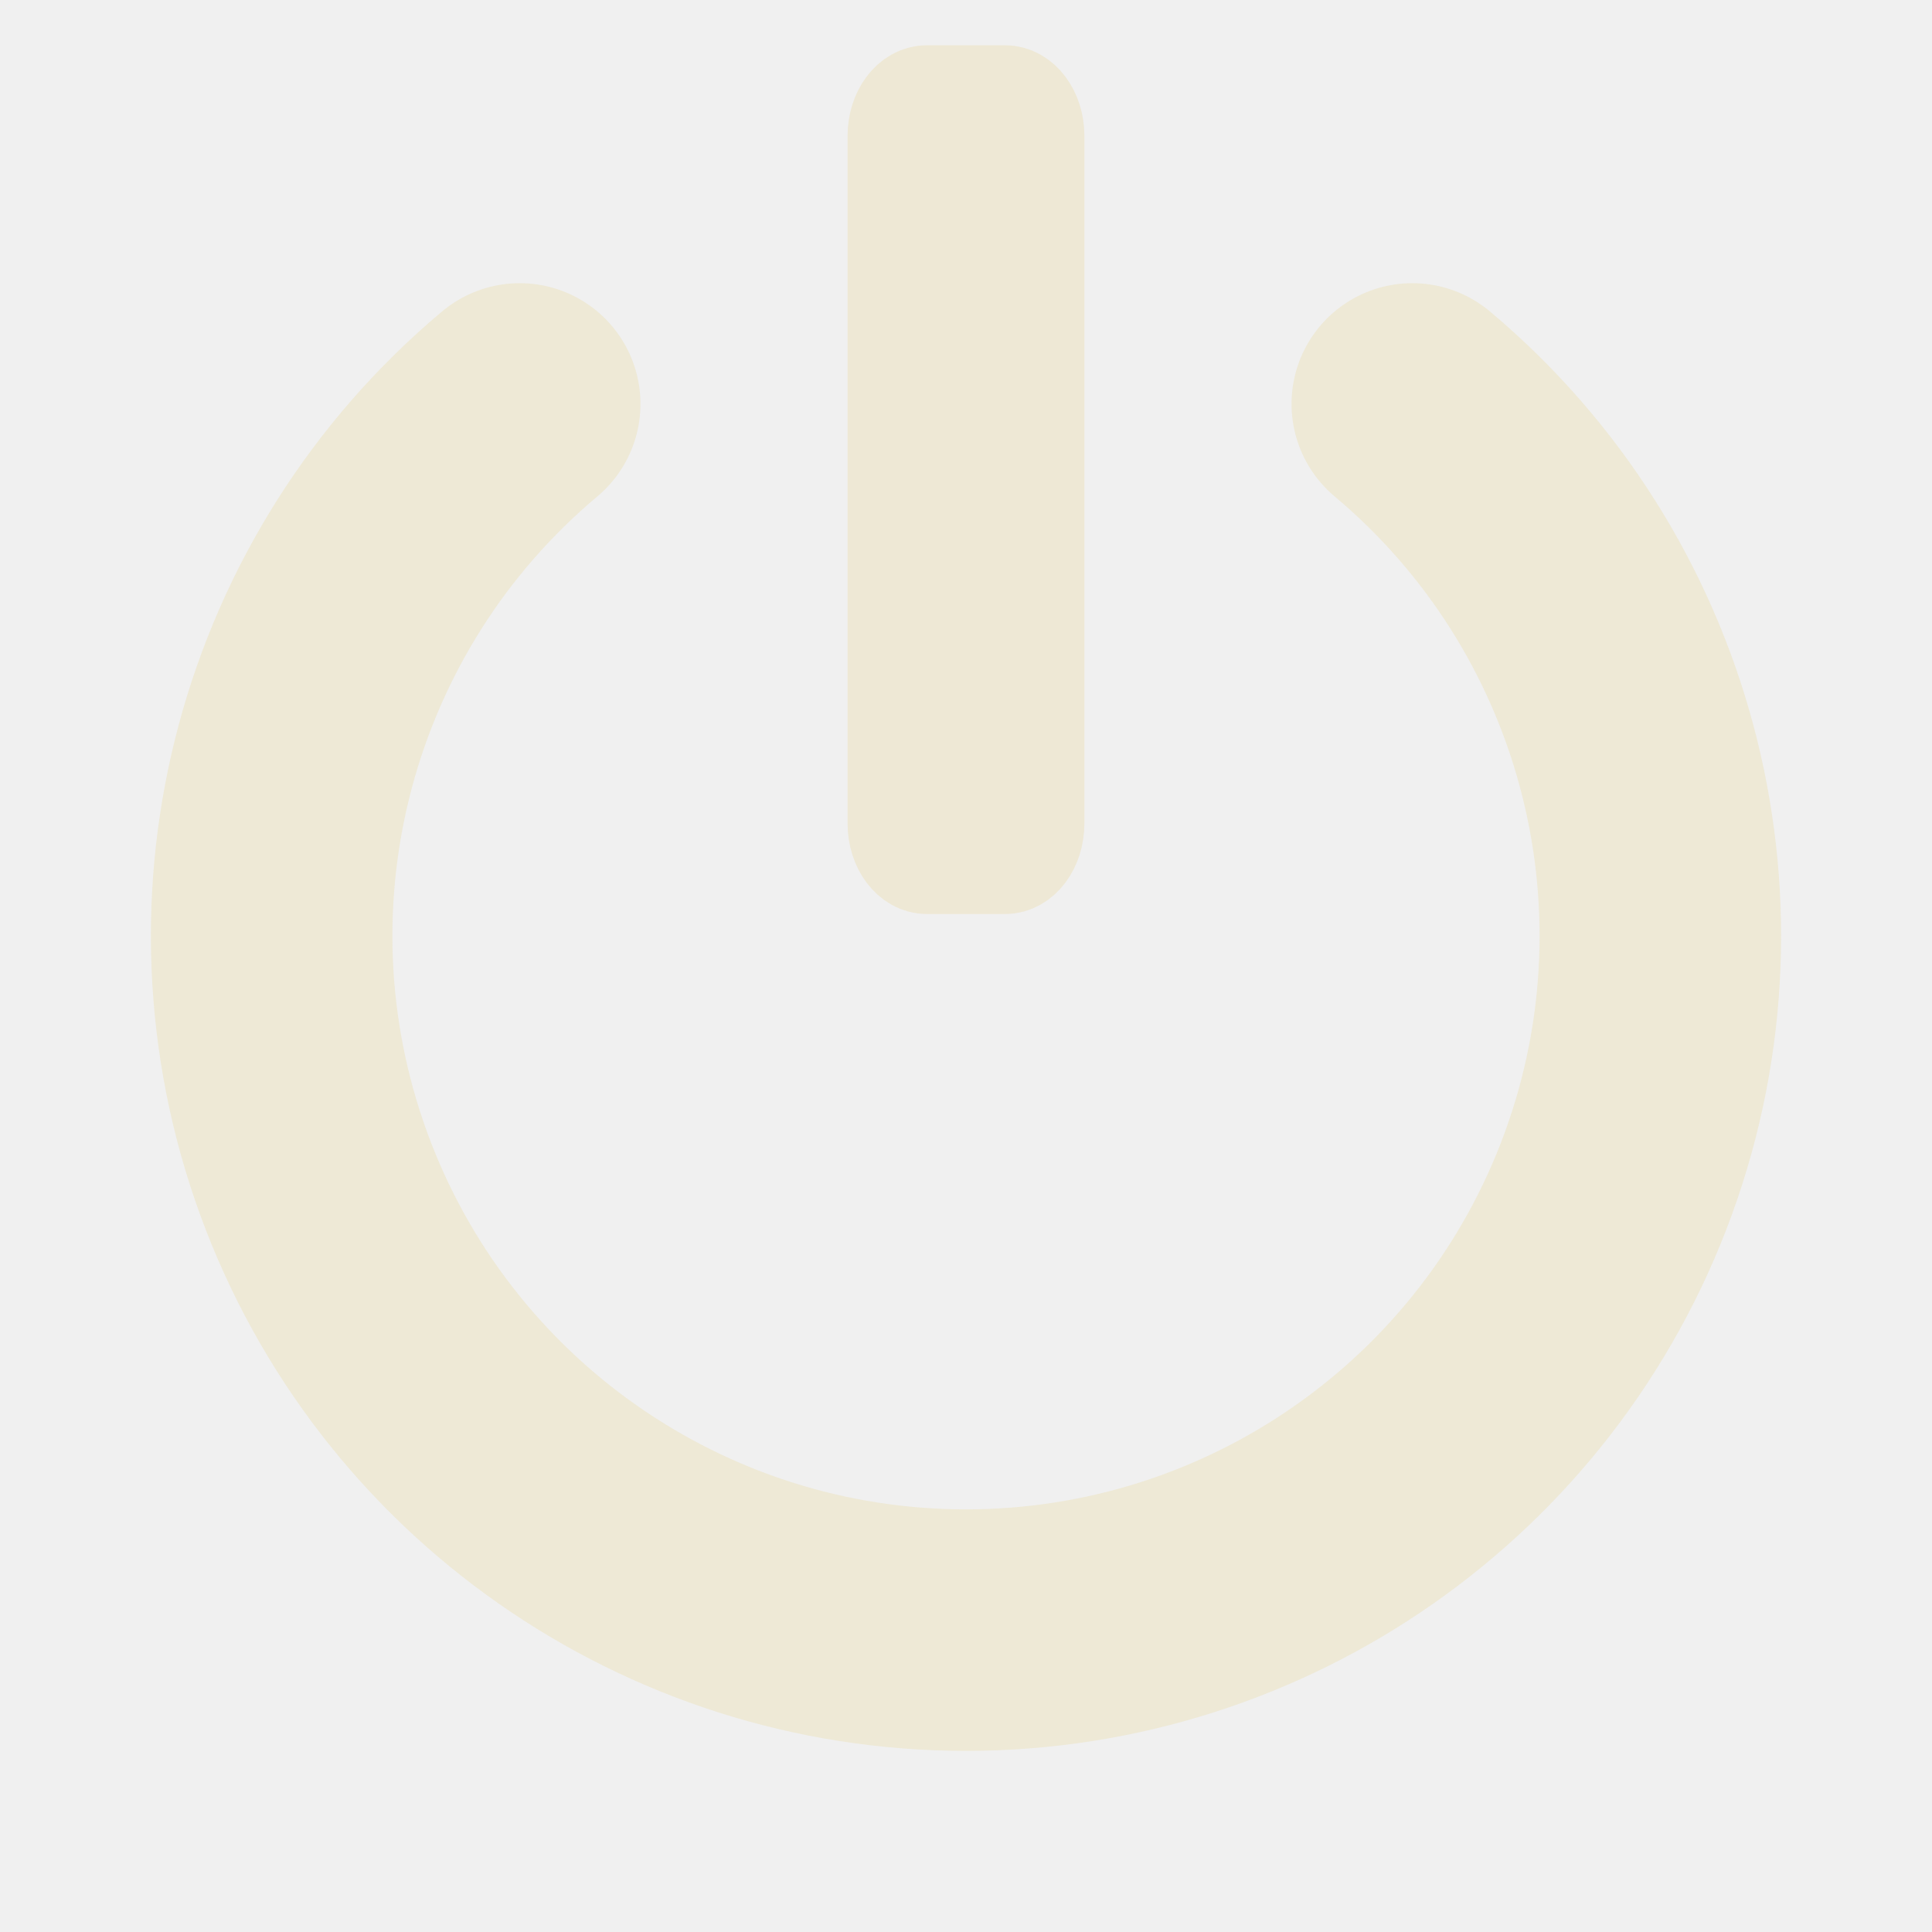
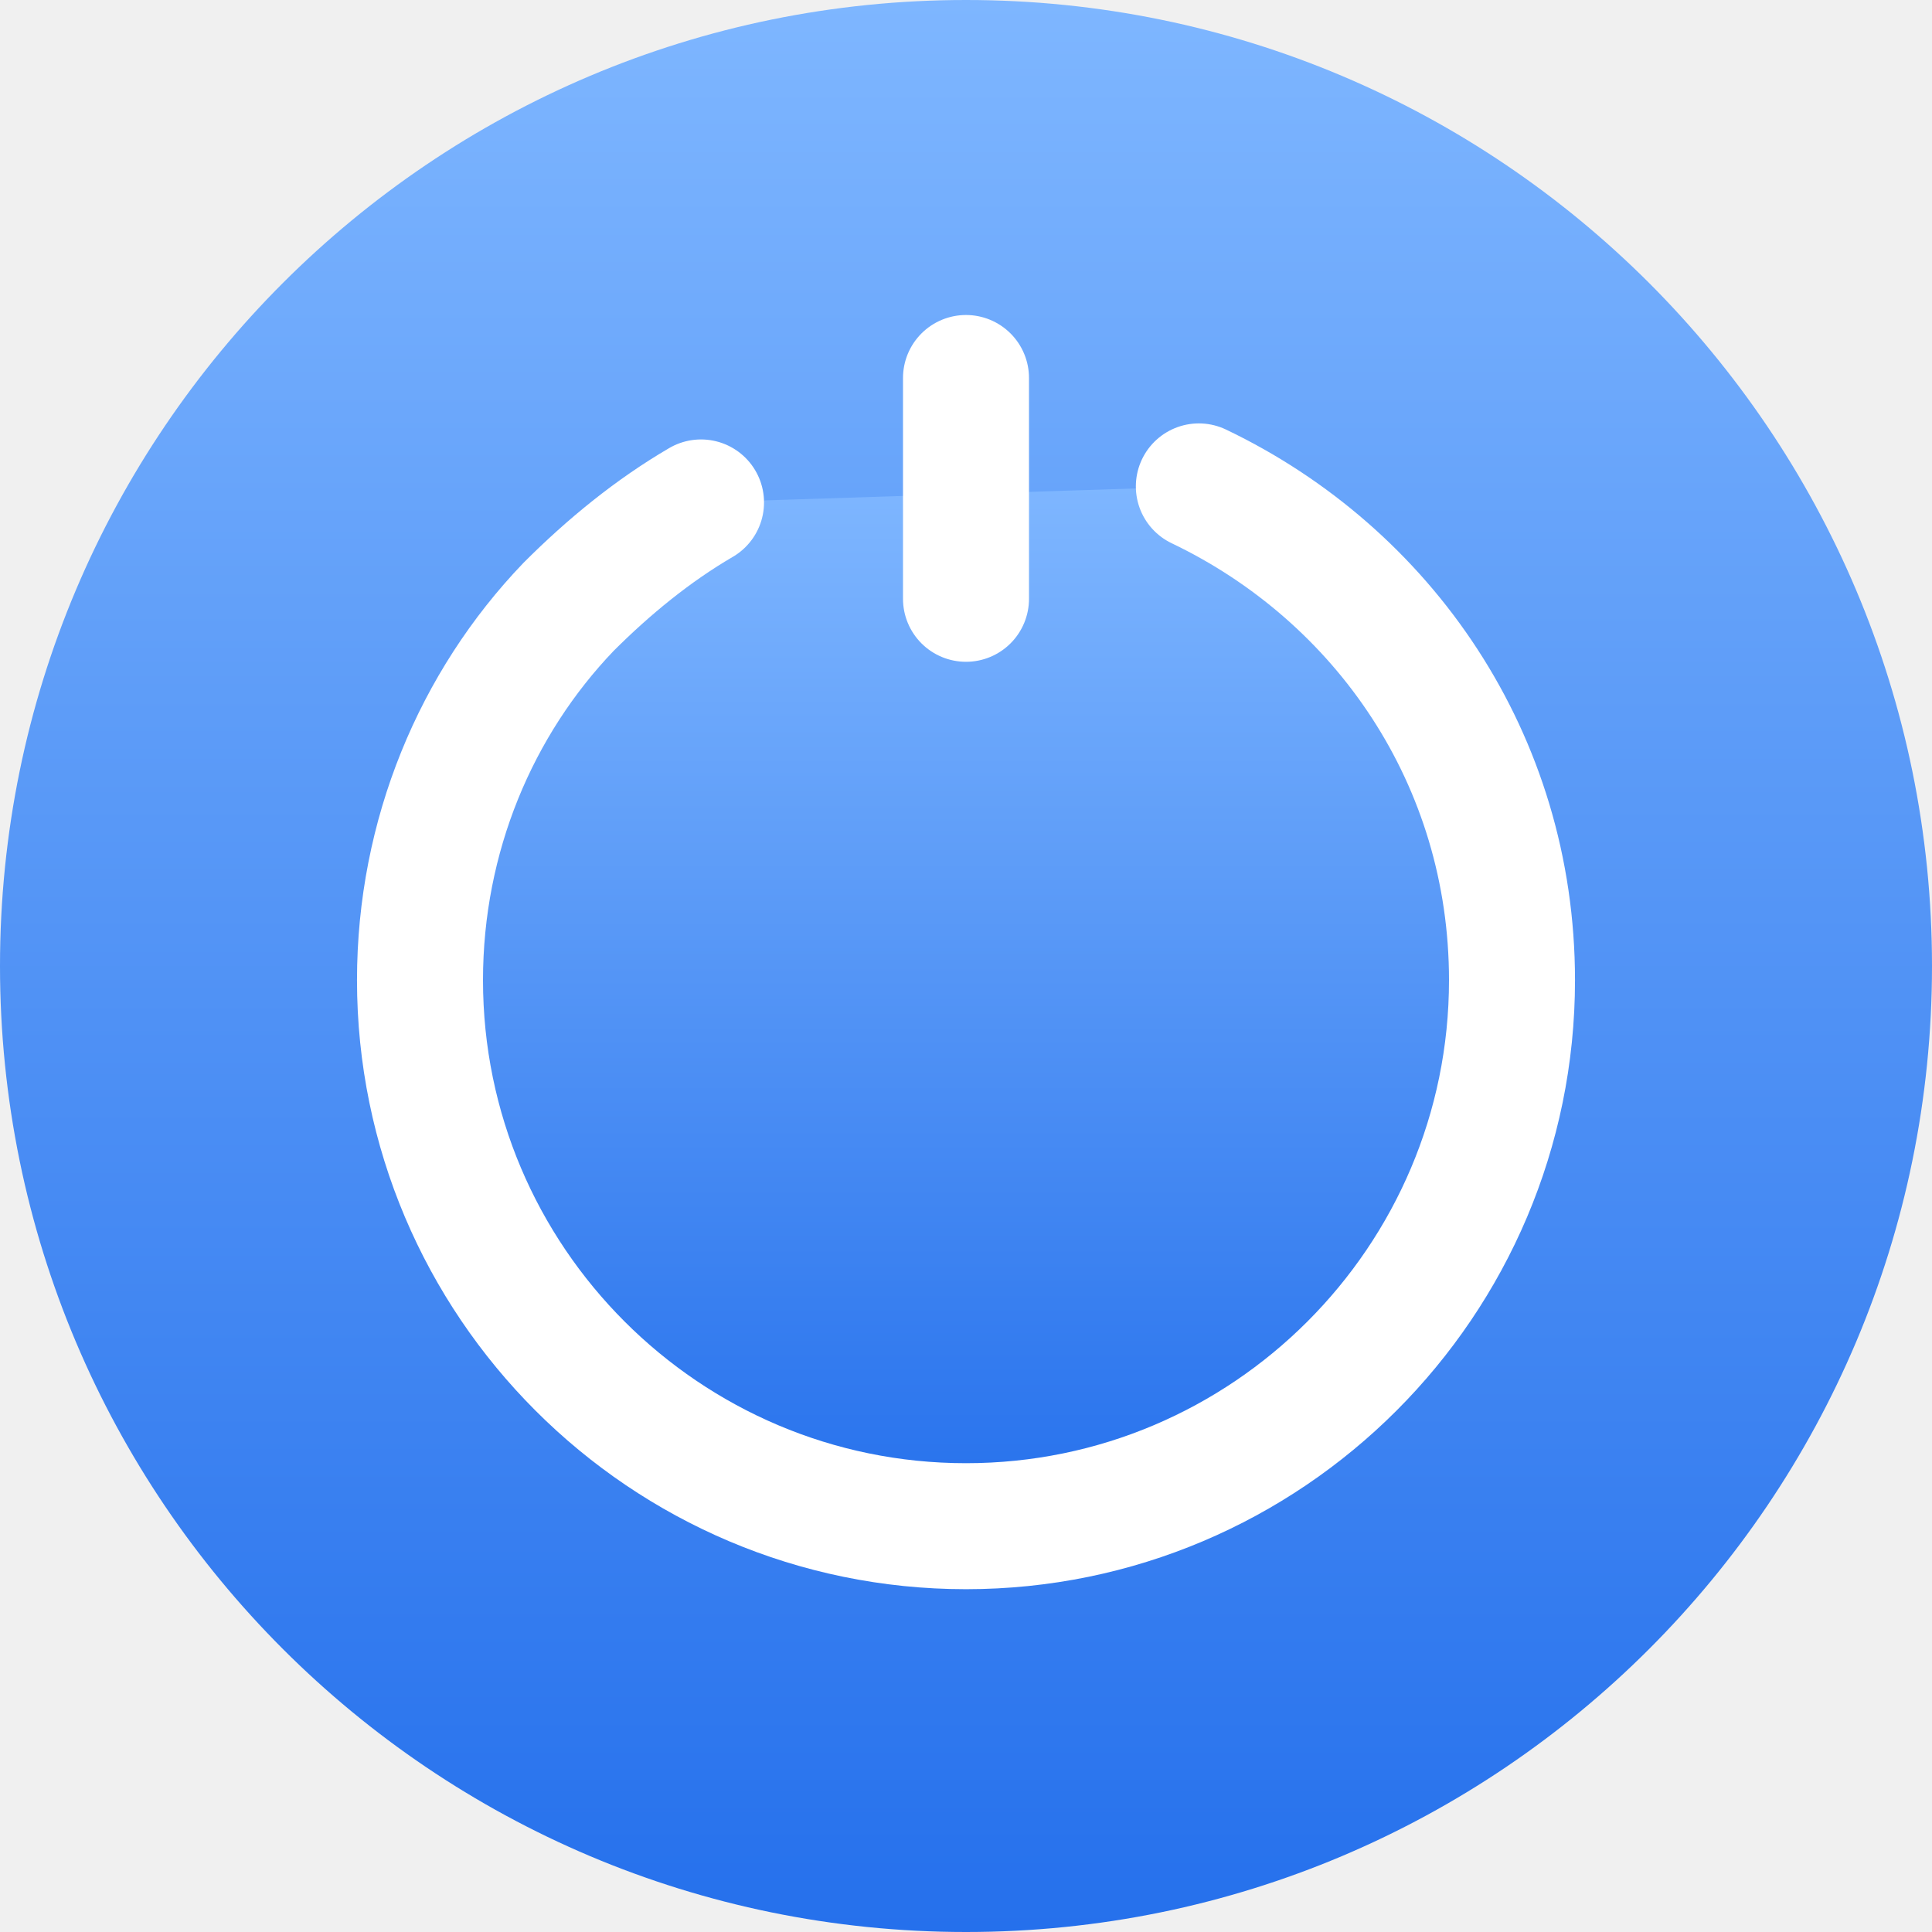
- <svg xmlns="http://www.w3.org/2000/svg" width="64" height="64" viewBox="0 0 64 64" version="1.1" id="svg10">
-   <defs id="defs14" />
-   <path style="fill:none;stroke:#eee8d5;stroke-width:8;stroke-linecap:round;stroke-linejoin:round;stroke-miterlimit:4;stroke-dasharray:none;stroke-opacity:0.979" id="path1602" d="M 46.784,13.381 A 23,23 0 0 1 53.613,38.866 23,23 0 0 1 32,54 23,23 0 0 1 10.387,38.866 23,23 0 0 1 17.216,13.381" />
-   <rect style="font-variation-settings:normal;opacity:0.998;vector-effect:none;fill:#eee8d5;fill-opacity:1;fill-rule:nonzero;stroke:#eee8d5;stroke-width:3;stroke-linecap:round;stroke-linejoin:round;stroke-miterlimit:4;stroke-dasharray:none;stroke-dashoffset:0;stroke-opacity:1;paint-order:markers fill stroke;stop-color:#000000" id="rect841" width="4.845" height="25.778" x="29.577" y="3" ry="1.5" rx="1.125" />
+ <svg xmlns="http://www.w3.org/2000/svg" width="46" height="46" viewBox="0 0 46 46" fill="none">
+   <circle cx="23" cy="23" r="23" fill="url(#paint0_linear_298_1930)" />
+   <path d="M28.544 11.581C32.941 13.684 36 18.081 36 23.338C36 30.508 30.169 36.338 23 36.338C15.831 36.338 10 30.508 10 23.338C10 19.897 11.338 16.743 13.537 14.449C14.493 13.493 15.544 12.633 16.691 11.963" fill="url(#paint1_linear_298_1930)" />
+   <path d="M28.544 11.581C32.941 13.684 36 18.081 36 23.338C36 30.508 30.169 36.338 23 36.338C15.831 36.338 10 30.508 10 23.338C10 19.897 11.338 16.743 13.537 14.449C14.493 13.493 15.544 12.633 16.691 11.963" stroke="white" stroke-width="3" stroke-miterlimit="10" stroke-linecap="round" />
+   <path d="M23 9V14.257" stroke="white" stroke-width="3" stroke-miterlimit="10" stroke-linecap="round" />
+   <defs>
+     <linearGradient id="paint0_linear_298_1930" x1="23.012" y1="0" x2="23.012" y2="46" gradientUnits="userSpaceOnUse">
+       <stop stop-color="#7EB6FF" />
+       <stop offset="1" stop-color="#2570EC" />
+     </linearGradient>
+     <linearGradient id="paint1_linear_298_1930" x1="23.007" y1="11.581" x2="23.007" y2="36.338" gradientUnits="userSpaceOnUse">
+       <stop stop-color="#7EB6FF" />
+       <stop offset="1" stop-color="#2570EC" />
+     </linearGradient>
+   </defs>
</svg>
